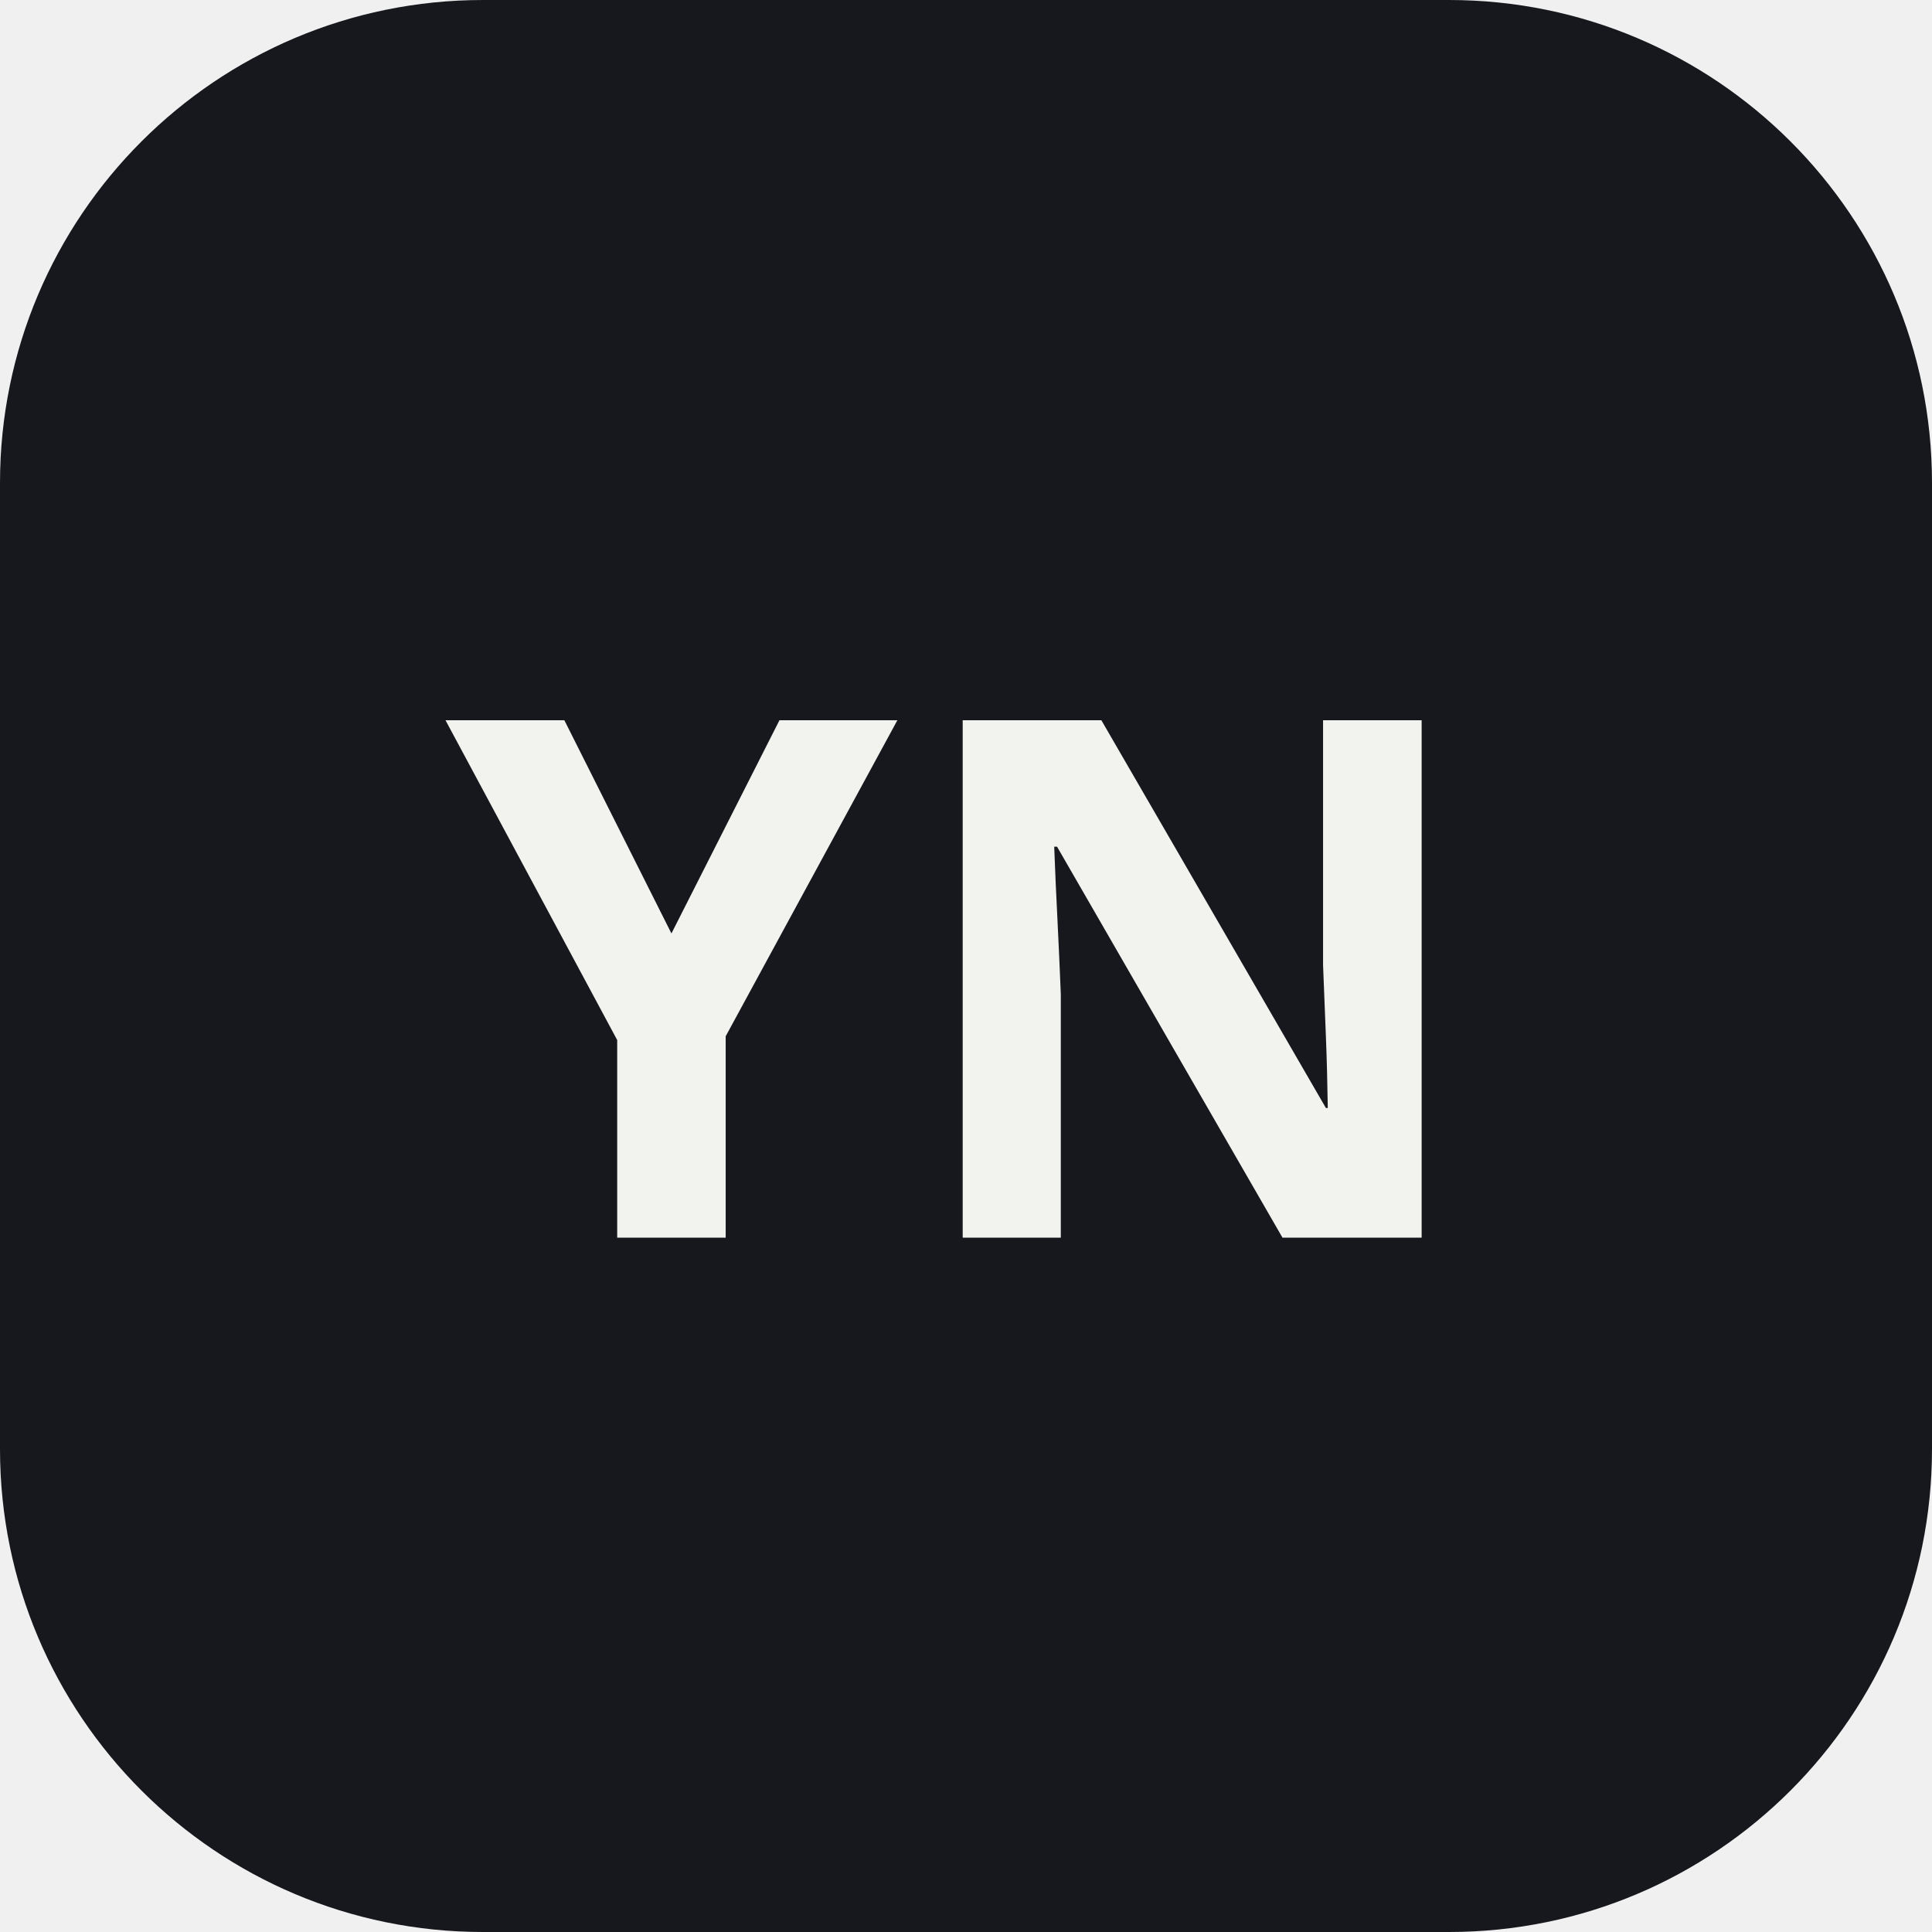
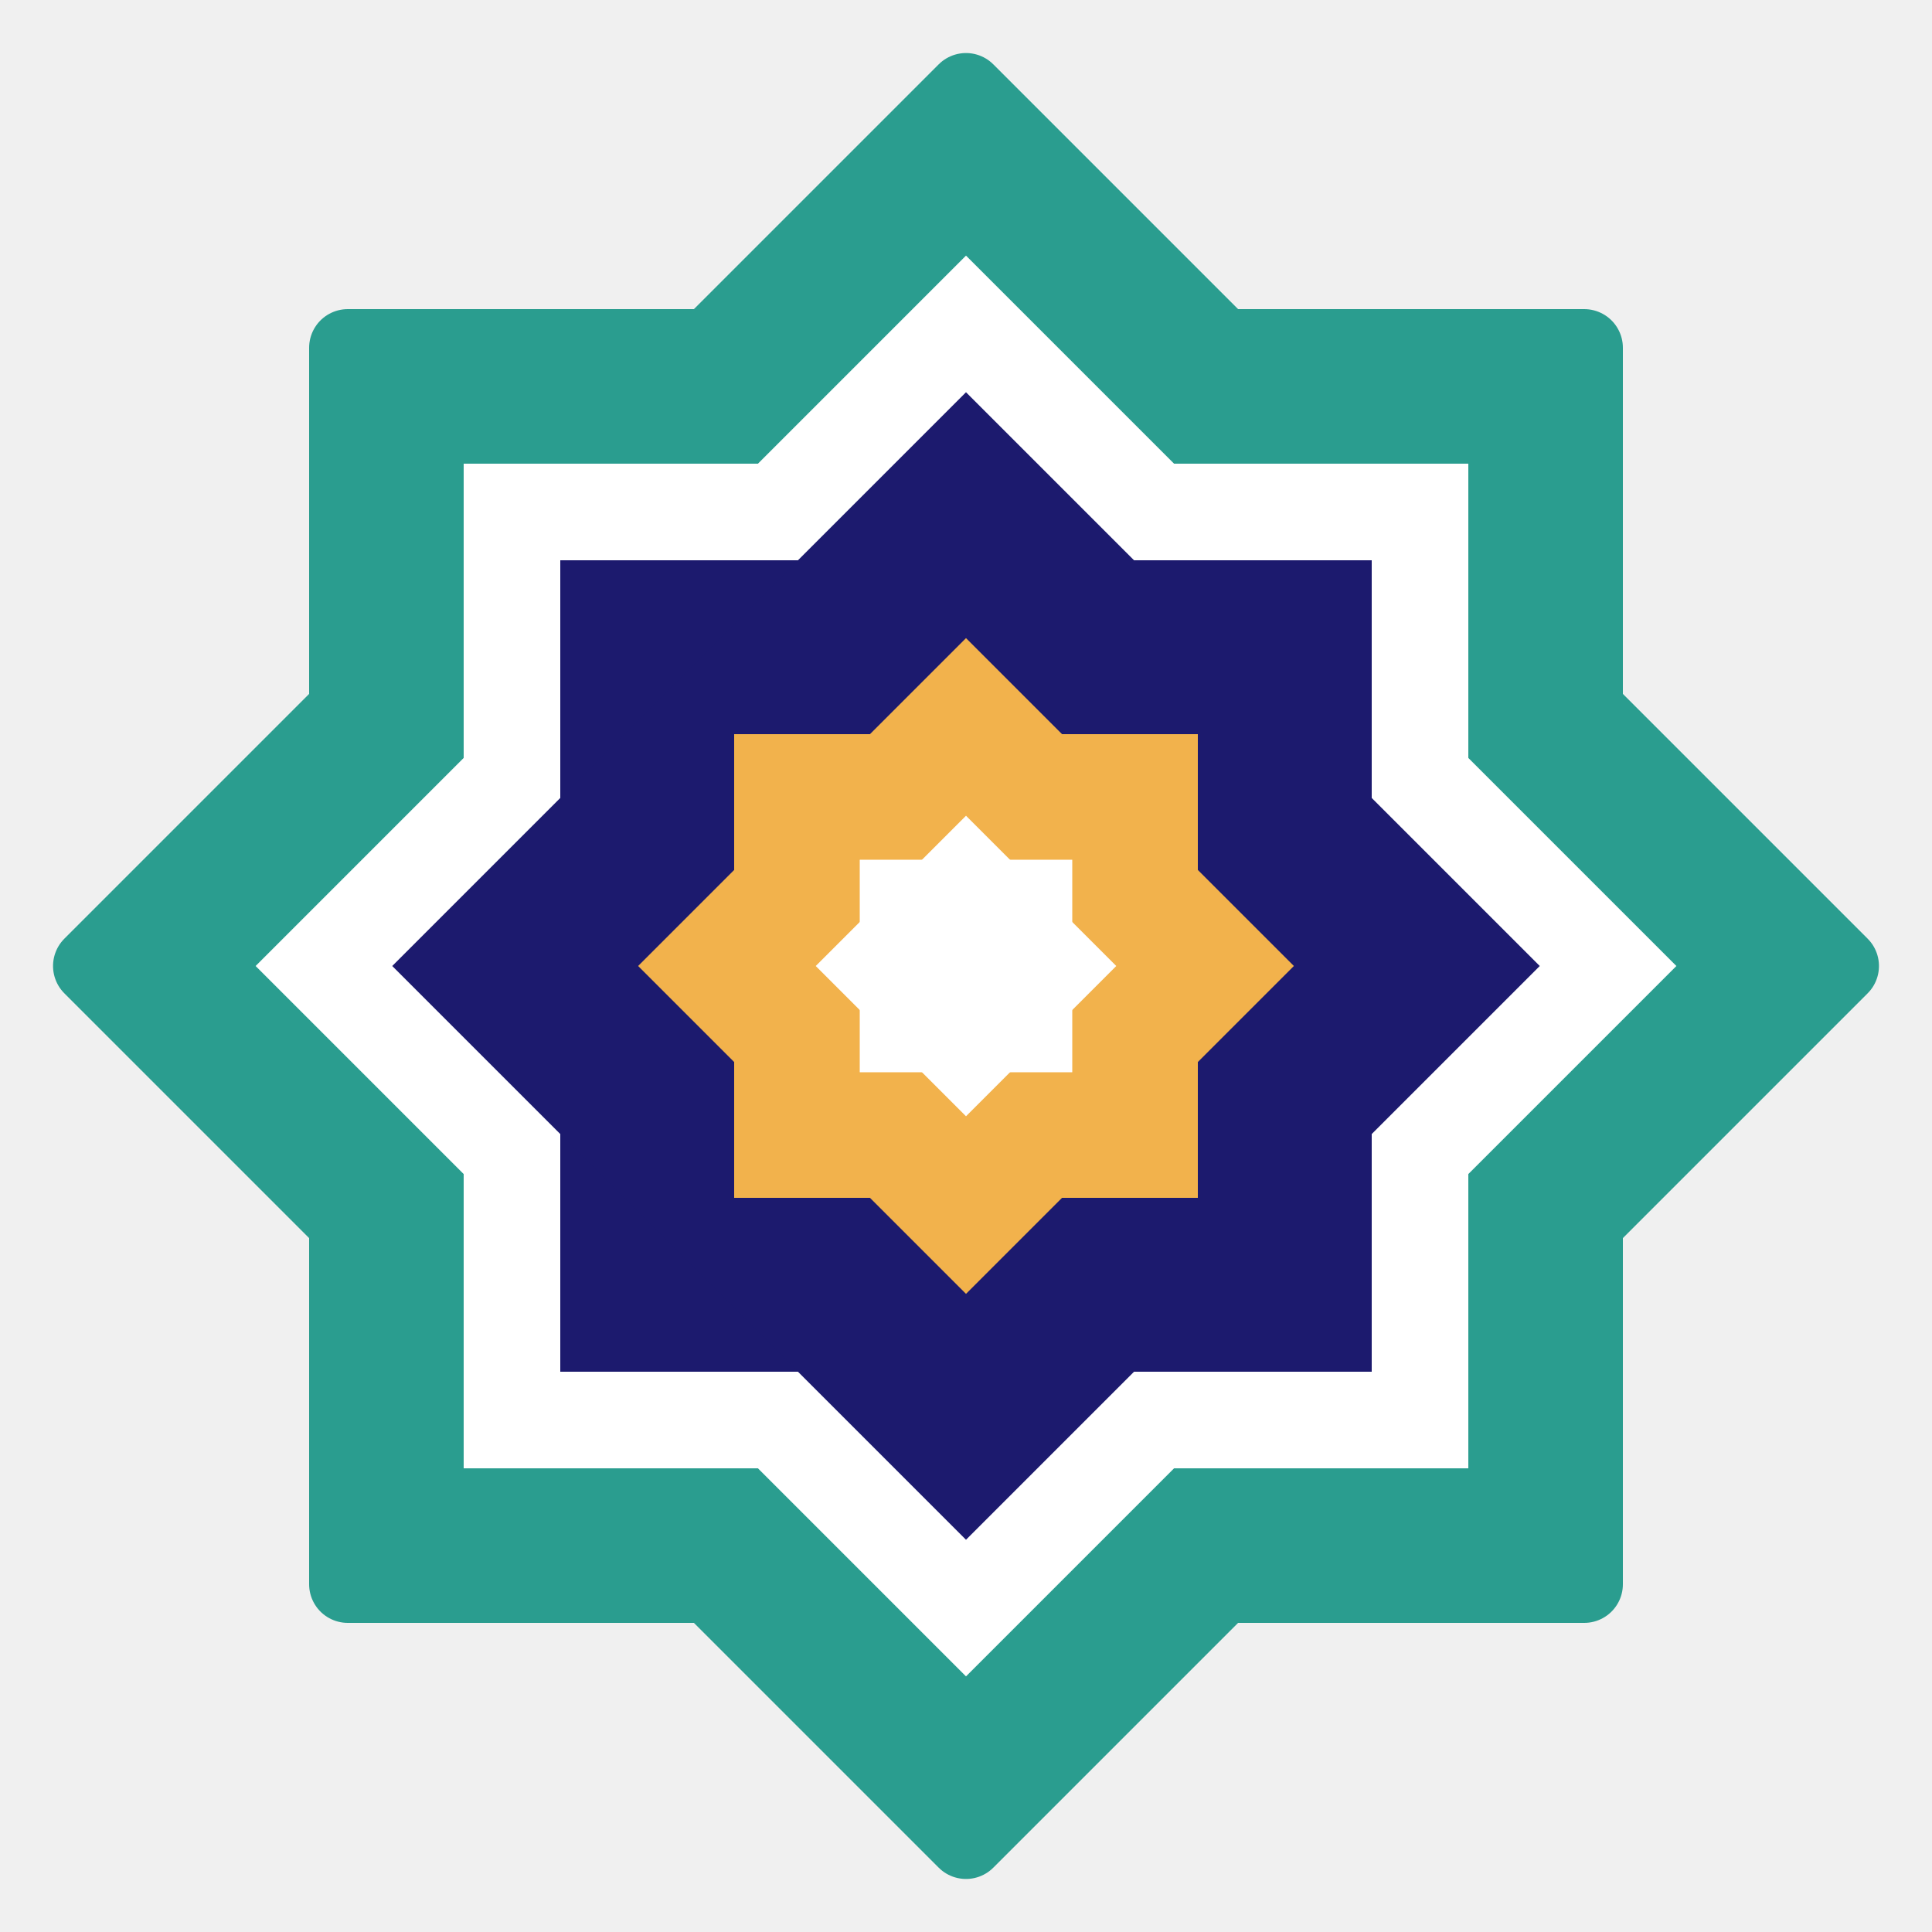
- <svg xmlns="http://www.w3.org/2000/svg" viewBox="0 0 64 64">
-   <rect width="64" height="64" rx="16" fill="#16181d" />
-   <text x="32" y="41" font-family="system-ui,sans-serif" font-size="24" font-weight="800" fill="#f2f3ef" text-anchor="middle">YN</text>
+ <svg xmlns="http://www.w3.org/2000/svg" viewBox="0 0 100 100">
+   <g transform="translate(50 50)" stroke-linejoin="round">
+     <g fill="#2A9D8F" stroke="#2A9D8F" stroke-width="4">
+       <rect x="-32" y="-32" width="64" height="64" />
+       <rect x="-32" y="-32" width="64" height="64" transform="rotate(45)" />
+     </g>
+     <g fill="#FFFFFF">
+       <rect x="-26" y="-26" width="52" height="52" />
+       <rect x="-26" y="-26" width="52" height="52" transform="rotate(45)" />
+     </g>
+     <g fill="#1C1A6E">
+       <rect x="-21" y="-21" width="42" height="42" />
+       <rect x="-21" y="-21" width="42" height="42" transform="rotate(45)" />
+     </g>
+     <g fill="#F2B24C">
+       <rect x="-12" y="-12" width="24" height="24" />
+       <rect x="-12" y="-12" width="24" height="24" transform="rotate(45)" />
+     </g>
+     <g fill="#FFFFFF">
+       <rect x="-5.5" y="-5.5" width="11" height="11" />
+       <rect x="-5.5" y="-5.5" width="11" height="11" transform="rotate(45)" />
+     </g>
+   </g>
</svg>
